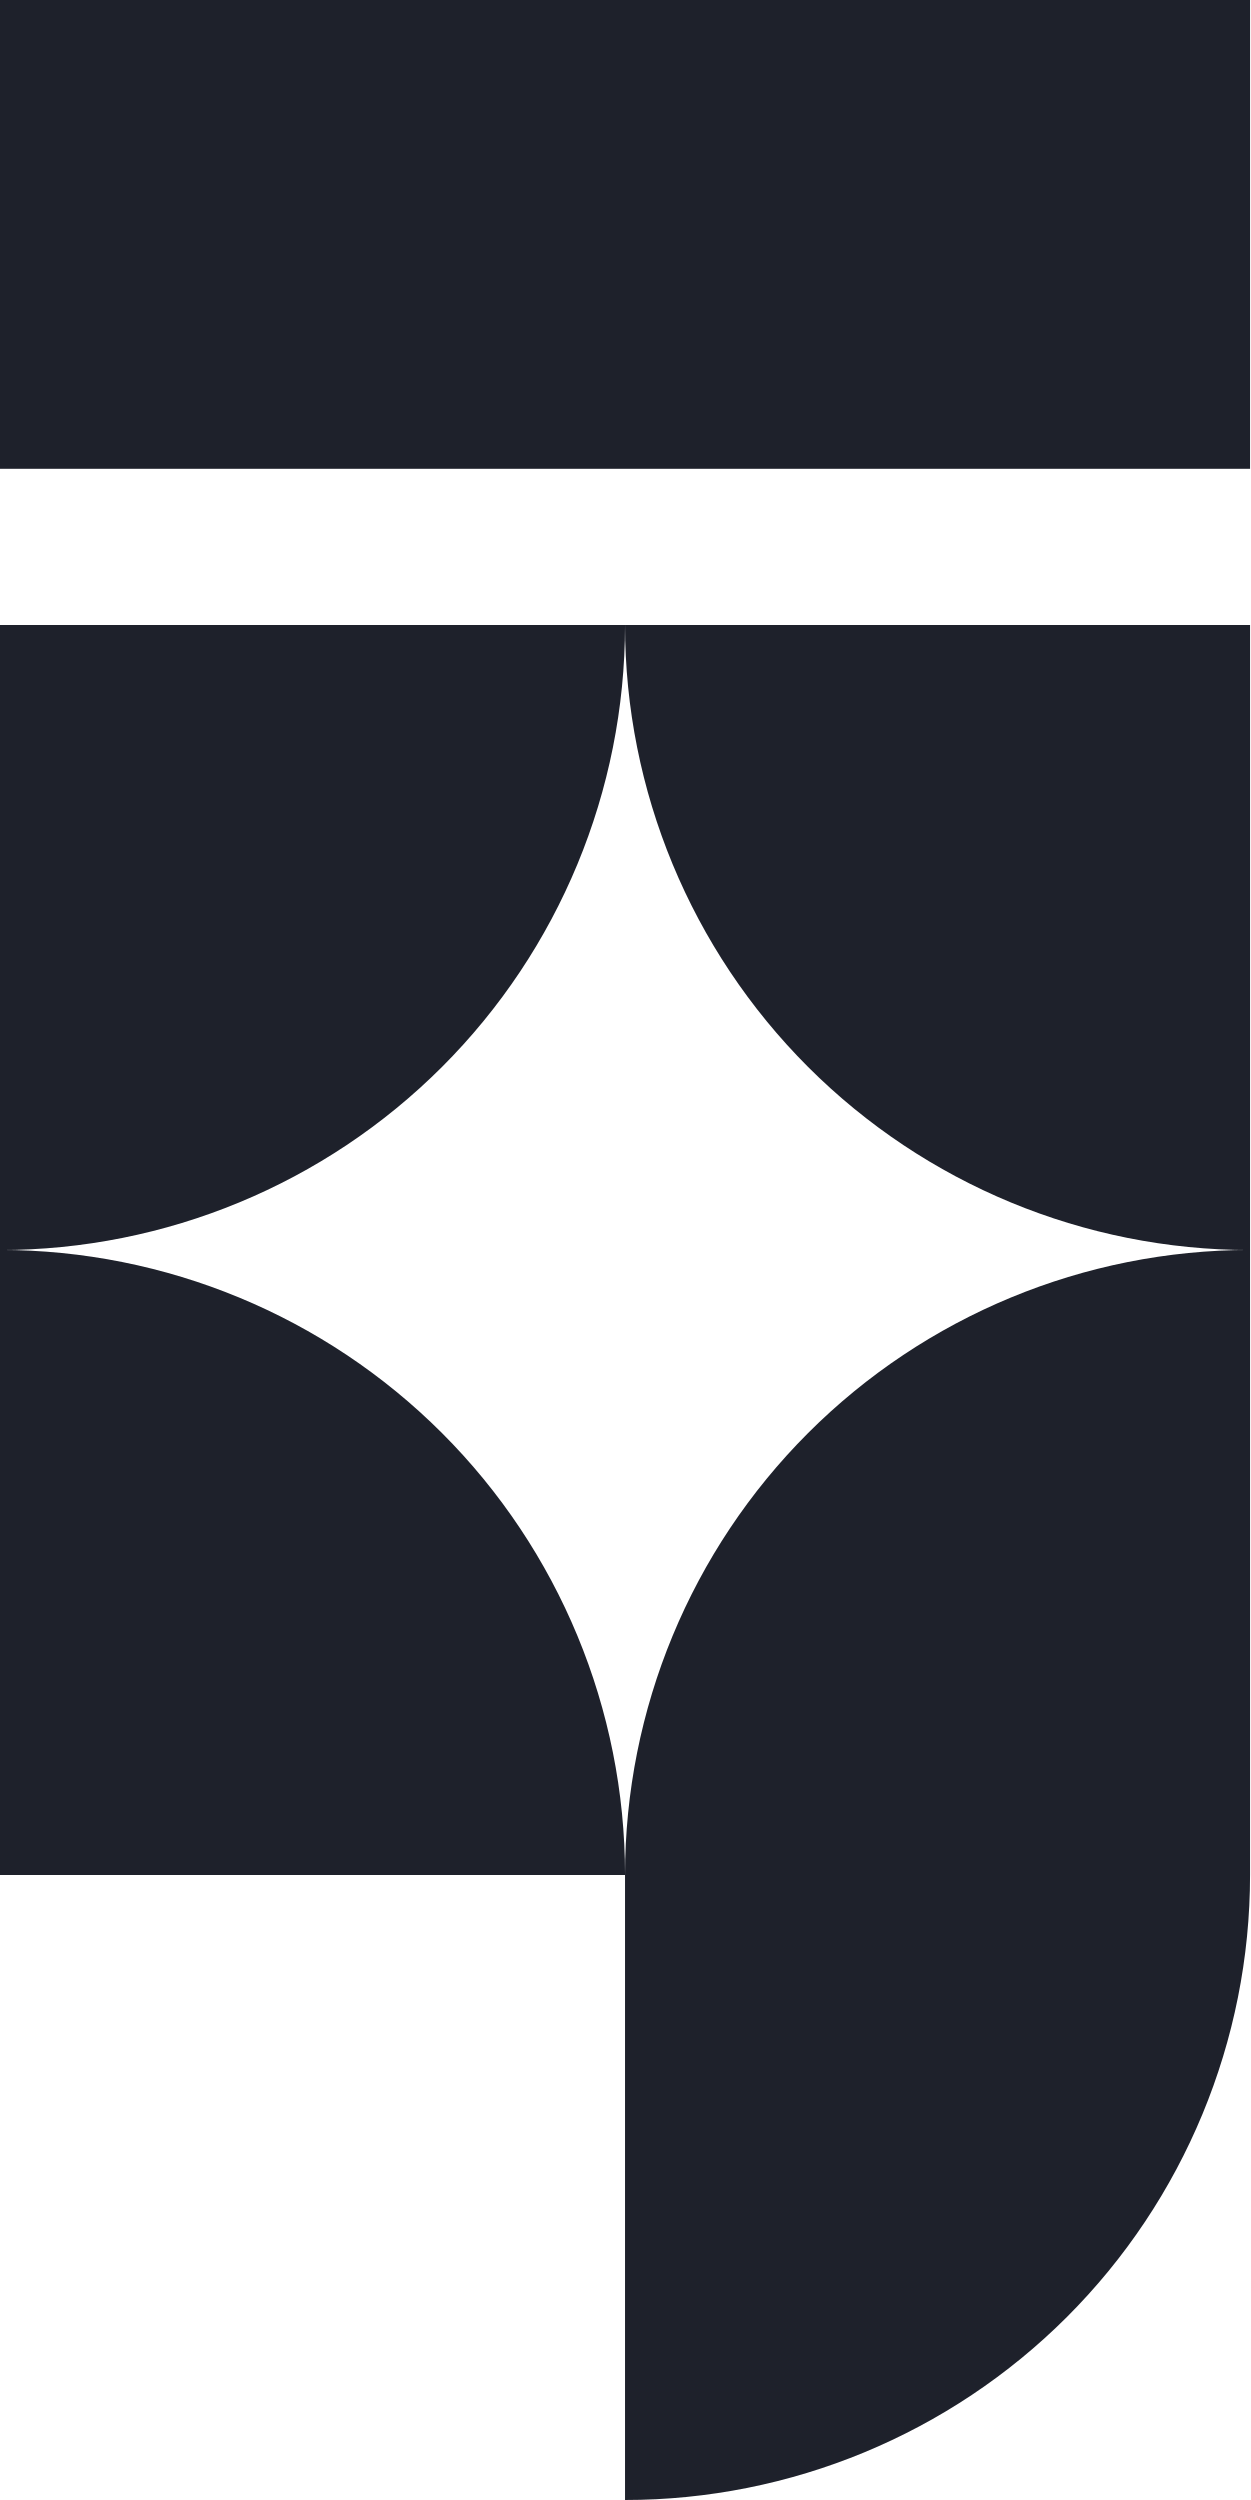
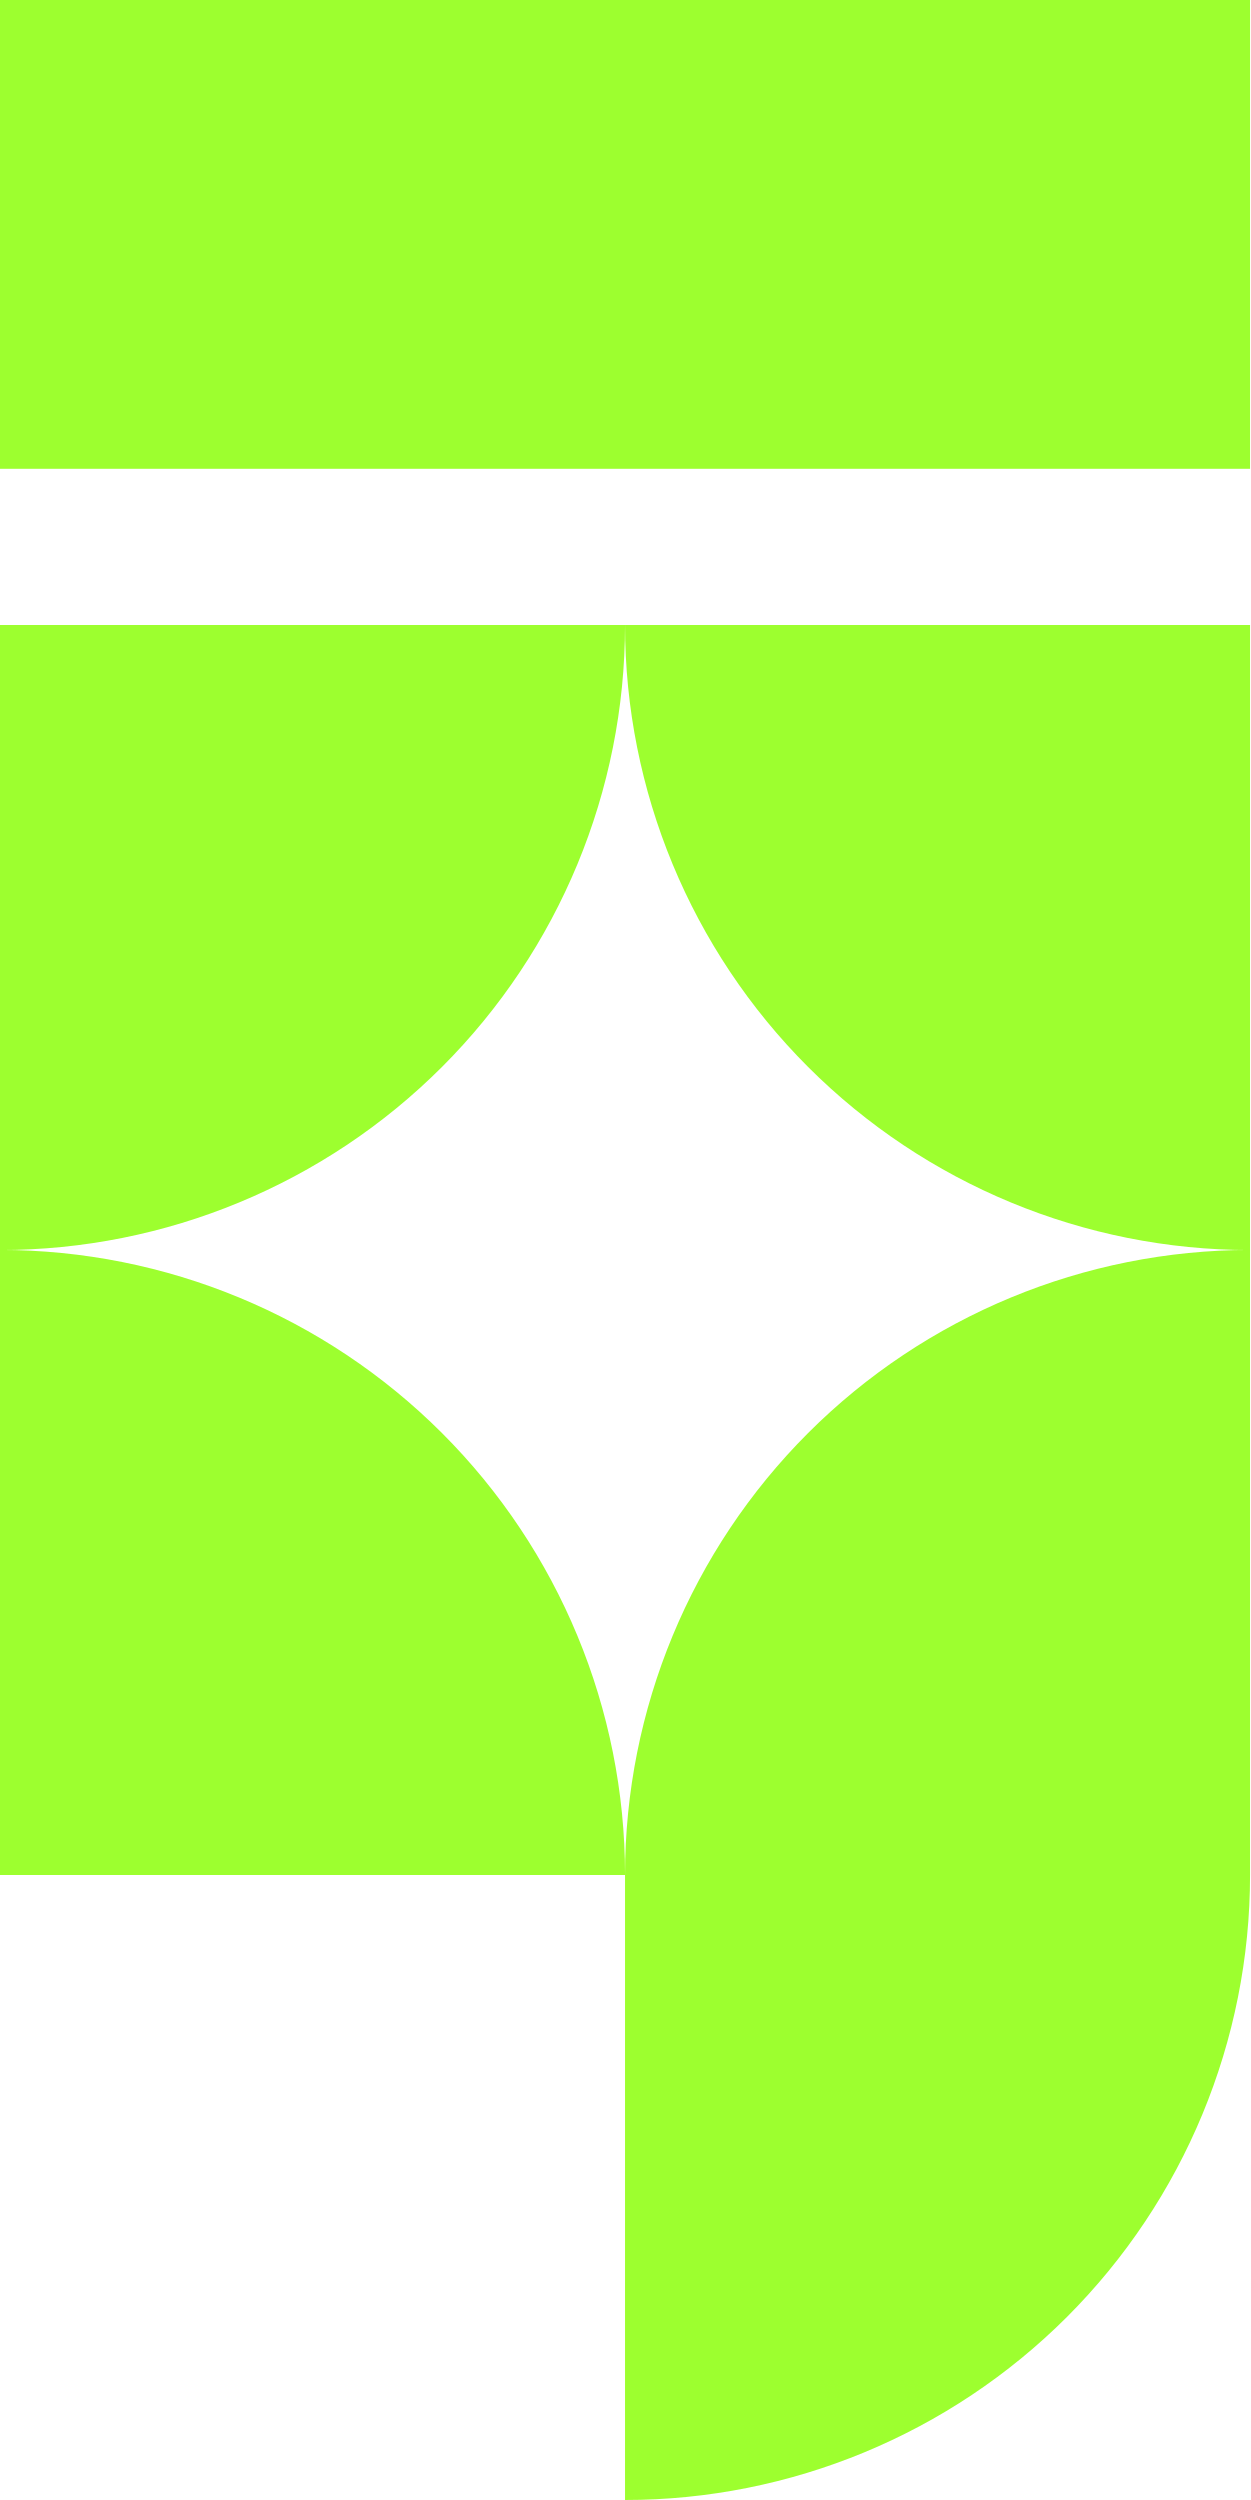
<svg xmlns="http://www.w3.org/2000/svg" viewBox="0 0 113.62 227.23">
  <defs>
    <style>
      .cls-1 {
-         fill: #1e212b;
+         fill: #9dff2f;
      }

      .cls-2 {
        isolation: isolate;
      }

      .cls-3 {
        mix-blend-mode: screen;
      }
    </style>
  </defs>
  <g class="cls-2">
    <g id="Layer_2" data-name="Layer 2">
      <g id="Layer_1-2" data-name="Layer 1">
        <g class="cls-3">
          <path class="cls-1" d="M113.62,56.81v56.81c-15.06,0-29.52-5.99-40.17-16.64-10.65-10.65-16.64-25.11-16.64-40.17h56.81Z" />
          <path class="cls-1" d="M0,170.42v-56.81c15.06,0,29.52,5.99,40.17,16.64s16.64,25.11,16.64,40.17H0Z" />
          <path class="cls-1" d="M113.62,170.42h-56.81c0-15.06,5.99-29.52,16.64-40.17,10.65-10.65,25.11-16.64,40.17-16.64v56.81Z" />
          <path class="cls-1" d="M56.81,170.42h56.81c0,15.06-5.99,29.52-16.64,40.17-10.65,10.65-25.11,16.64-40.17,16.64v-56.81Z" />
          <path class="cls-1" d="M0,56.81h56.81c0,15.06-5.99,29.52-16.64,40.17-10.65,10.65-25.11,16.64-40.17,16.64v-56.81Z" />
          <rect class="cls-1" width="113.62" height="42.61" />
        </g>
      </g>
    </g>
  </g>
</svg>
